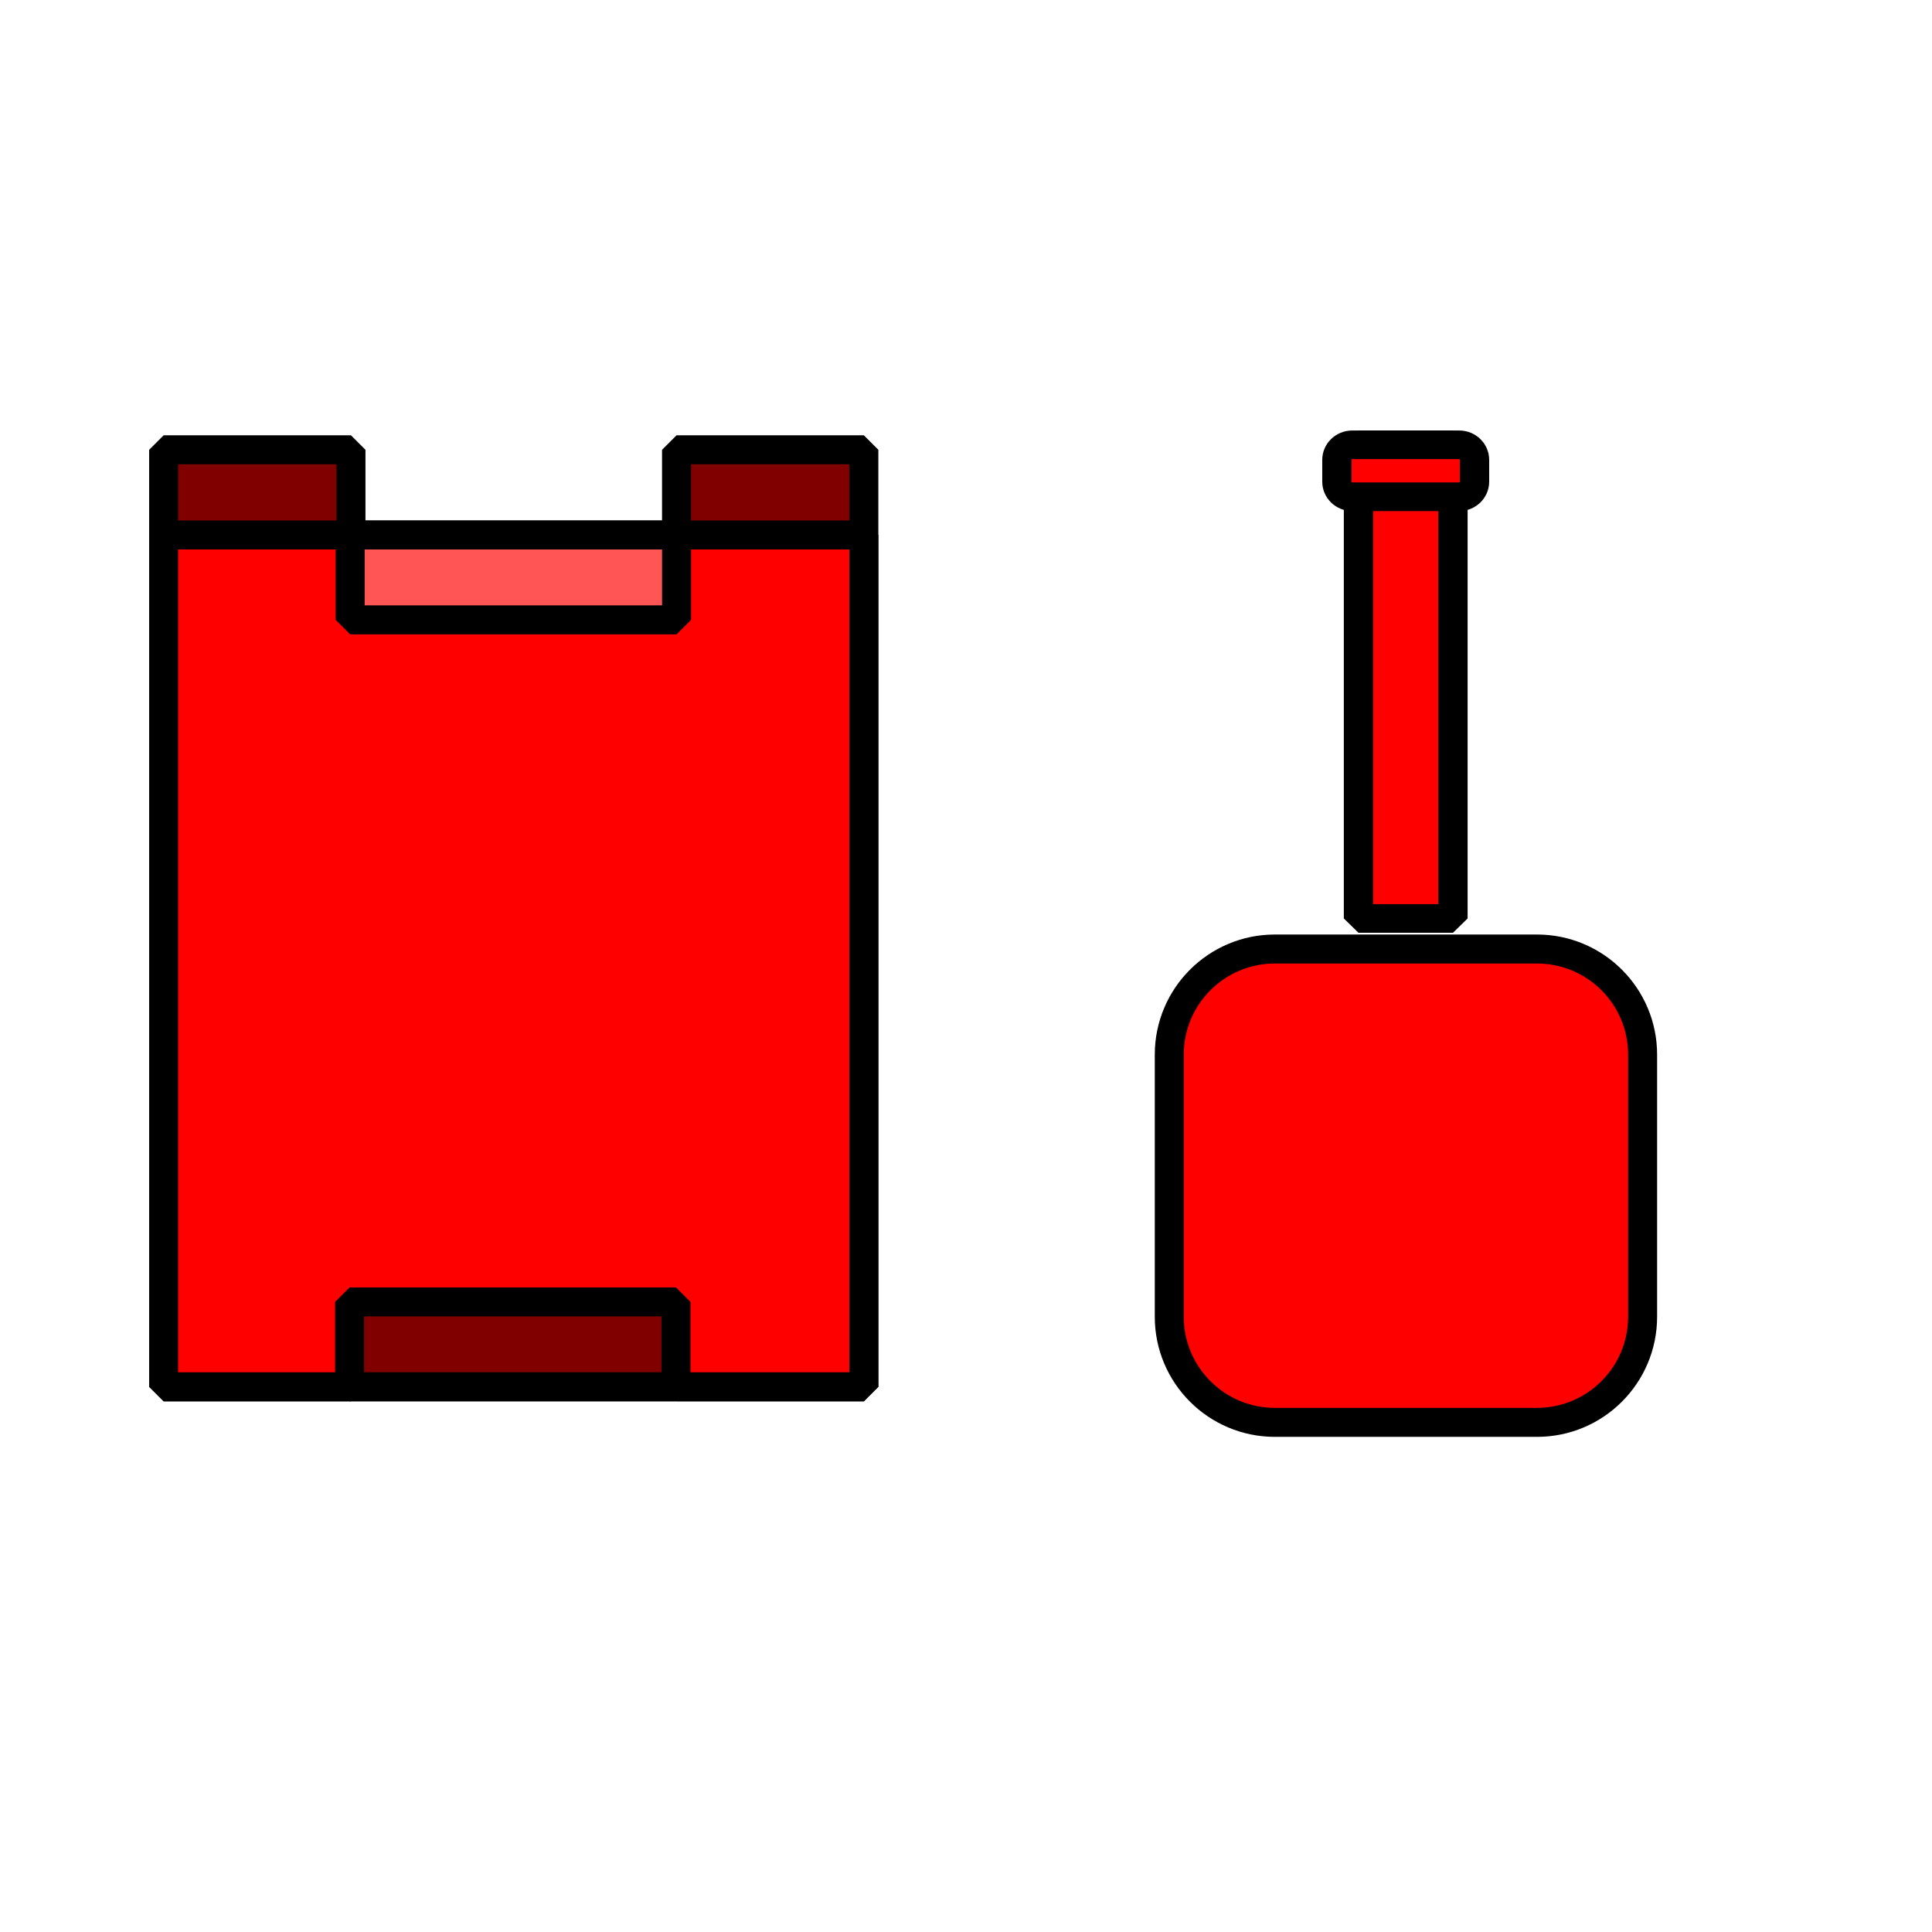
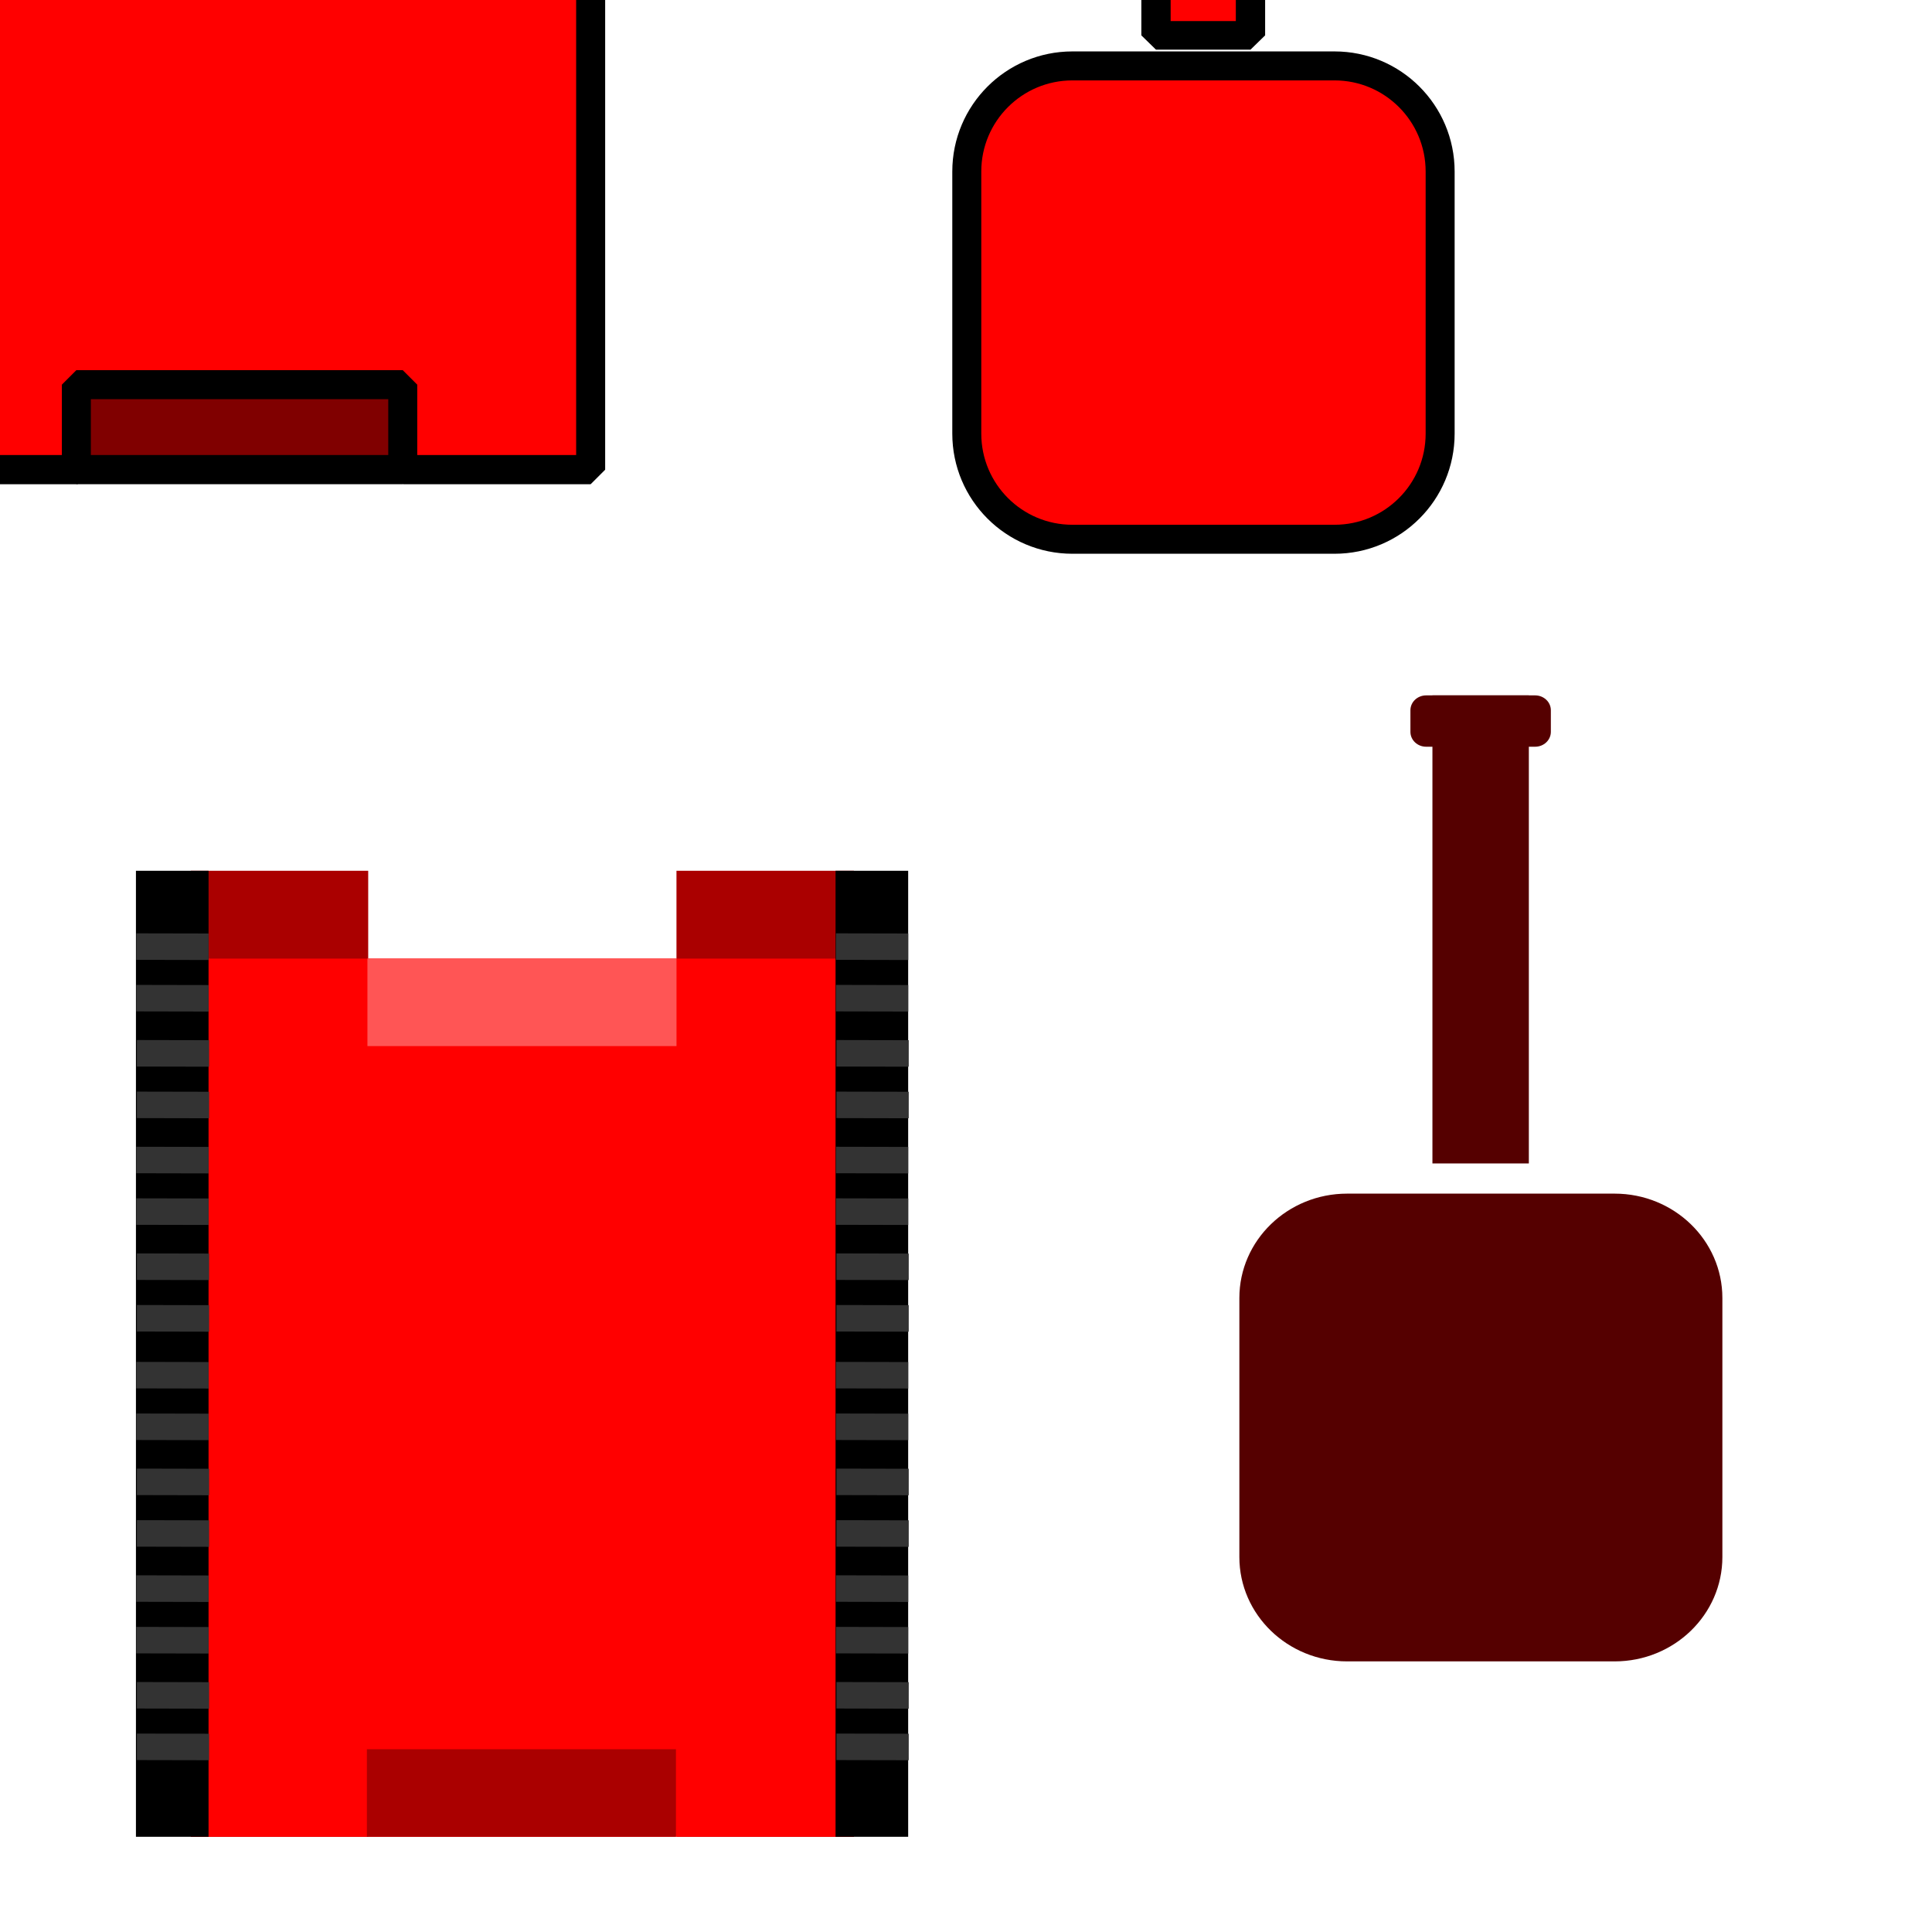
- <svg xmlns="http://www.w3.org/2000/svg" id="svg9432" version="1.1" viewBox="0 0 52.917 52.917" height="200" width="200">
-   <defs id="defs9426" />
+ <svg xmlns="http://www.w3.org/2000/svg" width="200" height="200" viewBox="0 0 52.917 52.917" version="1.1" id="svg9432">
+   <defs id="defs9426">
+     </defs>
  <g id="layer1">
-     <rect y="12.32" x="18.53" height="25.665" width="5.131" id="rect9997" style="fill:#800000;fill-rule:evenodd;stroke:#000000;stroke-width:0.794;stroke-linecap:square;stroke-linejoin:bevel;stroke-miterlimit:4;stroke-dasharray:none" />
-     <rect style="fill:#800000;fill-rule:evenodd;stroke:#000000;stroke-width:0.794;stroke-linecap:square;stroke-linejoin:bevel;stroke-miterlimit:4;stroke-dasharray:none" id="rect9997-2" width="5.131" height="25.665" x="4.482" y="12.32" />
-     <rect y="14.653" x="4.482" height="23.331" width="19.179" id="rect10014" style="fill:#ff0000;fill-rule:evenodd;stroke:#000000;stroke-width:0.794;stroke-linecap:square;stroke-linejoin:bevel;stroke-miterlimit:4;stroke-dasharray:none" />
-     <rect y="14.653" x="9.591" height="2.325" width="8.94" id="rect10016" style="fill:#ff5555;fill-rule:evenodd;stroke:#000000;stroke-width:0.794;stroke-linecap:square;stroke-linejoin:bevel;stroke-miterlimit:4;stroke-dasharray:none" />
-     <rect style="fill:#800000;fill-rule:evenodd;stroke:#000000;stroke-width:0.794;stroke-linecap:square;stroke-linejoin:bevel;stroke-miterlimit:4;stroke-dasharray:none" id="rect10016-8" width="8.94" height="2.325" x="9.575" y="35.659" />
-     <g transform="matrix(-1,0,0,1,77.30792,6.338209)" style="stroke-width:0.794;stroke-miterlimit:4;stroke-dasharray:none;fill:#ff0000" id="g10074">
-       <rect style="fill:#ff0000;fill-rule:evenodd;stroke:#000000;stroke-width:0.794;stroke-linecap:square;stroke-linejoin:bevel;stroke-miterlimit:4;stroke-dasharray:none" id="rect10068" width="12.965" height="12.965" x="32.317" y="19.655" ry="2.893" />
-       <g style="stroke-width:0.674;fill:#ff0000" transform="matrix(1.190948,0,0,1.163533,-7.50012,-5.209831)" id="g10078">
-         <rect y="9.501" x="37.795" height="11.15" width="2.173" id="rect10070" style="fill:#ff0000;fill-rule:evenodd;stroke:#000000;stroke-width:0.674;stroke-linecap:square;stroke-linejoin:bevel;stroke-miterlimit:4;stroke-dasharray:none" />
-         <rect ry="0.354" style="fill:#ff0000;fill-rule:evenodd;stroke:#000000;stroke-width:0.674;stroke-linecap:square;stroke-linejoin:bevel;stroke-miterlimit:4;stroke-dasharray:none" id="rect10072" width="3.165" height="1.223" x="37.299" y="9.501" />
+     <g transform="translate(-7.483547,-25.12334)" id="g876">
+       <rect y="12.32" x="18.53" height="25.665" width="5.131" id="rect9997" style="fill:#800000;fill-rule:evenodd;stroke:#000000;stroke-width:0.794;stroke-linecap:square;stroke-linejoin:bevel;stroke-miterlimit:4;stroke-dasharray:none" />
+       <rect style="fill:#800000;fill-rule:evenodd;stroke:#000000;stroke-width:0.794;stroke-linecap:square;stroke-linejoin:bevel;stroke-miterlimit:4;stroke-dasharray:none" id="rect9997-2" width="5.131" height="25.665" x="4.482" y="12.32" />
+       <rect y="14.653" x="4.482" height="23.331" width="19.179" id="rect10014" style="fill:#ff0000;fill-rule:evenodd;stroke:#000000;stroke-width:0.794;stroke-linecap:square;stroke-linejoin:bevel;stroke-miterlimit:4;stroke-dasharray:none" />
+       <rect y="14.653" x="9.591" height="2.325" width="8.94" id="rect10016" style="fill:#ff5555;fill-rule:evenodd;stroke:#000000;stroke-width:0.794;stroke-linecap:square;stroke-linejoin:bevel;stroke-miterlimit:4;stroke-dasharray:none" />
+       <rect style="fill:#800000;fill-rule:evenodd;stroke:#000000;stroke-width:0.794;stroke-linecap:square;stroke-linejoin:bevel;stroke-miterlimit:4;stroke-dasharray:none" id="rect10016-8" width="8.94" height="2.325" x="9.575" y="35.659" />
+     </g>
+     <g id="g10074" style="fill:#ff0000;stroke-width:0.794;stroke-miterlimit:4;stroke-dasharray:none" transform="matrix(-1,0,0,1,71.76208,-17.84968)">
+       <rect ry="2.893" y="19.655" x="32.317" height="12.965" width="12.965" id="rect10068" style="fill:#ff0000;fill-rule:evenodd;stroke:#000000;stroke-width:0.794;stroke-linecap:square;stroke-linejoin:bevel;stroke-miterlimit:4;stroke-dasharray:none" />
+       <g id="g10078" transform="matrix(1.190948,0,0,1.163533,-7.50012,-5.209831)" style="fill:#ff0000;stroke-width:0.674">
+         <rect style="fill:#ff0000;fill-rule:evenodd;stroke:#000000;stroke-width:0.674;stroke-linecap:square;stroke-linejoin:bevel;stroke-miterlimit:4;stroke-dasharray:none" id="rect10070" width="2.173" height="11.15" x="37.795" y="9.501" />
+         <rect y="9.501" x="37.299" height="1.223" width="3.165" id="rect10072" style="fill:#ff0000;fill-rule:evenodd;stroke:#000000;stroke-width:0.674;stroke-linecap:square;stroke-linejoin:bevel;stroke-miterlimit:4;stroke-dasharray:none" ry="0.354" />
+       </g>
+     </g>
+     <g transform="matrix(-1.020408,0,0,0.9881758,80.15196,13.27066)" style="fill:#550000;stroke-width:0.79;stroke-miterlimit:4;stroke-dasharray:none" id="g10074-2">
+       <rect style="fill:#550000;fill-rule:evenodd;stroke:none;stroke-width:0.79;stroke-linecap:square;stroke-linejoin:bevel;stroke-miterlimit:4;stroke-dasharray:none" id="rect10068-8" width="12.965" height="12.965" x="32.317" y="19.655" ry="2.893" />
+       <g style="fill:#550000;stroke:none;stroke-width:0.671" transform="matrix(1.190948,0,0,1.163533,-7.50012,-5.209831)" id="g10078-9">
+         <rect y="9.501" x="37.795" height="11.15" width="2.173" id="rect10070-2" style="fill:#550000;fill-rule:evenodd;stroke:none;stroke-width:0.671;stroke-linecap:square;stroke-linejoin:bevel;stroke-miterlimit:4;stroke-dasharray:none" />
+         <rect ry="0.354" style="fill:#550000;fill-rule:evenodd;stroke:none;stroke-width:0.671;stroke-linecap:square;stroke-linejoin:bevel;stroke-miterlimit:4;stroke-dasharray:none" id="rect10072-3" width="3.165" height="1.223" x="37.299" y="9.501" />
+       </g>
+     </g>
+     <g style="stroke-width:1.012" transform="matrix(0.946895,0,0,1.030928,1.146767,-7.694917)" id="g1313">
+       <g transform="translate(-0.173558,18.2789)" id="g876-4" style="stroke:none;stroke-width:1.012">
+         <rect y="12.32" x="18.53" height="25.665" width="5.131" id="rect9997-20" style="fill:#aa0000;fill-rule:evenodd;stroke:none;stroke-width:0.803;stroke-linecap:square;stroke-linejoin:bevel;stroke-miterlimit:4;stroke-dasharray:none" />
+         <rect style="fill:#aa0000;fill-rule:evenodd;stroke:none;stroke-width:0.803;stroke-linecap:square;stroke-linejoin:bevel;stroke-miterlimit:4;stroke-dasharray:none" id="rect9997-2-2" width="5.131" height="25.665" x="4.482" y="12.32" />
+         <rect y="14.653" x="4.482" height="23.331" width="19.179" id="rect10014-5" style="fill:#ff0000;fill-rule:evenodd;stroke:none;stroke-width:0.803;stroke-linecap:square;stroke-linejoin:bevel;stroke-miterlimit:4;stroke-dasharray:none" />
+         <rect y="14.653" x="9.591" height="2.325" width="8.94" id="rect10016-7" style="fill:#ff5555;fill-rule:evenodd;stroke:none;stroke-width:0.803;stroke-linecap:square;stroke-linejoin:bevel;stroke-miterlimit:4;stroke-dasharray:none" />
+         <rect style="fill:#aa0000;fill-rule:evenodd;stroke:none;stroke-width:0.803;stroke-linecap:square;stroke-linejoin:bevel;stroke-miterlimit:4;stroke-dasharray:none" id="rect10016-8-1" width="8.94" height="2.325" x="9.575" y="35.659" />
+       </g>
+       <g id="g1099" transform="matrix(0.6374431,0,0,1,21.22367,0)" style="stroke-width:1.268">
+         <rect ry="0" y="30.599" x="2.721" height="25.665" width="3.295" id="rect1065" style="fill:#000000;fill-rule:evenodd;stroke:none;stroke-width:1.006;stroke-linecap:square;stroke-linejoin:bevel" />
+         <path style="fill:none;stroke:#333333;stroke-width:0.704;stroke-linecap:butt;stroke-linejoin:miter;stroke-miterlimit:4;stroke-dasharray:none;stroke-opacity:1" d="m 2.74,32.613 3.278,0.004" id="path1067" />
+         <path id="path1069" d="m 2.74,33.983 3.278,0.004" style="fill:#333333;stroke:#333333;stroke-width:0.704;stroke-linecap:butt;stroke-linejoin:miter;stroke-miterlimit:4;stroke-dasharray:none;stroke-opacity:1" />
+         <path id="path1071" d="m 2.763,35.448 3.278,0.004" style="fill:none;stroke:#333333;stroke-width:0.704;stroke-linecap:butt;stroke-linejoin:miter;stroke-miterlimit:4;stroke-dasharray:none;stroke-opacity:1" />
+         <path style="fill:#333333;stroke:#333333;stroke-width:0.704;stroke-linecap:butt;stroke-linejoin:miter;stroke-miterlimit:4;stroke-dasharray:none;stroke-opacity:1" d="m 2.763,36.818 3.278,0.004" id="path1073" />
+         <path id="path1075" d="m 2.74,38.283 3.278,0.004" style="fill:none;stroke:#333333;stroke-width:0.704;stroke-linecap:butt;stroke-linejoin:miter;stroke-miterlimit:4;stroke-dasharray:none;stroke-opacity:1" />
+         <path style="fill:#333333;stroke:#333333;stroke-width:0.704;stroke-linecap:butt;stroke-linejoin:miter;stroke-miterlimit:4;stroke-dasharray:none;stroke-opacity:1" d="m 2.74,39.653 3.278,0.004" id="path1077" />
+         <path style="fill:none;stroke:#333333;stroke-width:0.704;stroke-linecap:butt;stroke-linejoin:miter;stroke-miterlimit:4;stroke-dasharray:none;stroke-opacity:1" d="m 2.763,41.117 3.278,0.004" id="path1079" />
+         <path id="path1081" d="m 2.763,42.488 3.278,0.004" style="fill:#333333;stroke:#333333;stroke-width:0.704;stroke-linecap:butt;stroke-linejoin:miter;stroke-miterlimit:4;stroke-dasharray:none;stroke-opacity:1" />
+         <path id="path1083" d="m 2.74,43.999 3.278,0.004" style="fill:none;stroke:#333333;stroke-width:0.704;stroke-linecap:butt;stroke-linejoin:miter;stroke-miterlimit:4;stroke-dasharray:none;stroke-opacity:1" />
+         <path style="fill:#333333;stroke:#333333;stroke-width:0.704;stroke-linecap:butt;stroke-linejoin:miter;stroke-miterlimit:4;stroke-dasharray:none;stroke-opacity:1" d="m 2.74,45.37 3.278,0.004" id="path1085" />
+         <path style="fill:none;stroke:#333333;stroke-width:0.704;stroke-linecap:butt;stroke-linejoin:miter;stroke-miterlimit:4;stroke-dasharray:none;stroke-opacity:1" d="m 2.763,46.834 3.278,0.004" id="path1087" />
+         <path id="path1089" d="m 2.763,48.204 3.278,0.004" style="fill:#333333;stroke:#333333;stroke-width:0.704;stroke-linecap:butt;stroke-linejoin:miter;stroke-miterlimit:4;stroke-dasharray:none;stroke-opacity:1" />
+         <path style="fill:none;stroke:#333333;stroke-width:0.704;stroke-linecap:butt;stroke-linejoin:miter;stroke-miterlimit:4;stroke-dasharray:none;stroke-opacity:1" d="m 2.74,49.669 3.278,0.004" id="path1091" />
+         <path id="path1093" d="m 2.74,51.039 3.278,0.004" style="fill:#333333;stroke:#333333;stroke-width:0.704;stroke-linecap:butt;stroke-linejoin:miter;stroke-miterlimit:4;stroke-dasharray:none;stroke-opacity:1" />
+         <path id="path1095" d="m 2.763,52.504 3.278,0.004" style="fill:none;stroke:#333333;stroke-width:0.704;stroke-linecap:butt;stroke-linejoin:miter;stroke-miterlimit:4;stroke-dasharray:none;stroke-opacity:1" />
+         <path style="fill:#333333;stroke:#333333;stroke-width:0.704;stroke-linecap:butt;stroke-linejoin:miter;stroke-miterlimit:4;stroke-dasharray:none;stroke-opacity:1" d="m 2.763,53.874 3.278,0.004" id="path1097" />
+       </g>
+       <g style="stroke-width:1.268" transform="matrix(0.6374431,0,0,1,0.9865737,0)" id="g1205">
+         <rect style="fill:#000000;fill-rule:evenodd;stroke:none;stroke-width:1.006;stroke-linecap:square;stroke-linejoin:bevel" id="rect1171" width="3.295" height="25.665" x="2.721" y="30.599" ry="0" />
+         <path id="path1173" d="m 2.74,32.613 3.278,0.004" style="fill:none;stroke:#333333;stroke-width:0.704;stroke-linecap:butt;stroke-linejoin:miter;stroke-miterlimit:4;stroke-dasharray:none;stroke-opacity:1" />
+         <path style="fill:#333333;stroke:#333333;stroke-width:0.704;stroke-linecap:butt;stroke-linejoin:miter;stroke-miterlimit:4;stroke-dasharray:none;stroke-opacity:1" d="m 2.74,33.983 3.278,0.004" id="path1175" />
+         <path style="fill:none;stroke:#333333;stroke-width:0.704;stroke-linecap:butt;stroke-linejoin:miter;stroke-miterlimit:4;stroke-dasharray:none;stroke-opacity:1" d="m 2.763,35.448 3.278,0.004" id="path1177" />
+         <path id="path1179" d="m 2.763,36.818 3.278,0.004" style="fill:#333333;stroke:#333333;stroke-width:0.704;stroke-linecap:butt;stroke-linejoin:miter;stroke-miterlimit:4;stroke-dasharray:none;stroke-opacity:1" />
+         <path style="fill:none;stroke:#333333;stroke-width:0.704;stroke-linecap:butt;stroke-linejoin:miter;stroke-miterlimit:4;stroke-dasharray:none;stroke-opacity:1" d="m 2.74,38.283 3.278,0.004" id="path1181" />
+         <path id="path1183" d="m 2.74,39.653 3.278,0.004" style="fill:#333333;stroke:#333333;stroke-width:0.704;stroke-linecap:butt;stroke-linejoin:miter;stroke-miterlimit:4;stroke-dasharray:none;stroke-opacity:1" />
+         <path id="path1185" d="m 2.763,41.117 3.278,0.004" style="fill:none;stroke:#333333;stroke-width:0.704;stroke-linecap:butt;stroke-linejoin:miter;stroke-miterlimit:4;stroke-dasharray:none;stroke-opacity:1" />
+         <path style="fill:#333333;stroke:#333333;stroke-width:0.704;stroke-linecap:butt;stroke-linejoin:miter;stroke-miterlimit:4;stroke-dasharray:none;stroke-opacity:1" d="m 2.763,42.488 3.278,0.004" id="path1187" />
+         <path style="fill:none;stroke:#333333;stroke-width:0.704;stroke-linecap:butt;stroke-linejoin:miter;stroke-miterlimit:4;stroke-dasharray:none;stroke-opacity:1" d="m 2.74,43.999 3.278,0.004" id="path1189" />
+         <path id="path1191" d="m 2.74,45.37 3.278,0.004" style="fill:#333333;stroke:#333333;stroke-width:0.704;stroke-linecap:butt;stroke-linejoin:miter;stroke-miterlimit:4;stroke-dasharray:none;stroke-opacity:1" />
+         <path id="path1193" d="m 2.763,46.834 3.278,0.004" style="fill:none;stroke:#333333;stroke-width:0.704;stroke-linecap:butt;stroke-linejoin:miter;stroke-miterlimit:4;stroke-dasharray:none;stroke-opacity:1" />
+         <path style="fill:#333333;stroke:#333333;stroke-width:0.704;stroke-linecap:butt;stroke-linejoin:miter;stroke-miterlimit:4;stroke-dasharray:none;stroke-opacity:1" d="m 2.763,48.204 3.278,0.004" id="path1195" />
+         <path id="path1197" d="m 2.74,49.669 3.278,0.004" style="fill:none;stroke:#333333;stroke-width:0.704;stroke-linecap:butt;stroke-linejoin:miter;stroke-miterlimit:4;stroke-dasharray:none;stroke-opacity:1" />
+         <path style="fill:#333333;stroke:#333333;stroke-width:0.704;stroke-linecap:butt;stroke-linejoin:miter;stroke-miterlimit:4;stroke-dasharray:none;stroke-opacity:1" d="m 2.74,51.039 3.278,0.004" id="path1199" />
+         <path style="fill:none;stroke:#333333;stroke-width:0.704;stroke-linecap:butt;stroke-linejoin:miter;stroke-miterlimit:4;stroke-dasharray:none;stroke-opacity:1" d="m 2.763,52.504 3.278,0.004" id="path1201" />
+         <path id="path1203" d="m 2.763,53.874 3.278,0.004" style="fill:#333333;stroke:#333333;stroke-width:0.704;stroke-linecap:butt;stroke-linejoin:miter;stroke-miterlimit:4;stroke-dasharray:none;stroke-opacity:1" />
      </g>
    </g>
  </g>
</svg>
